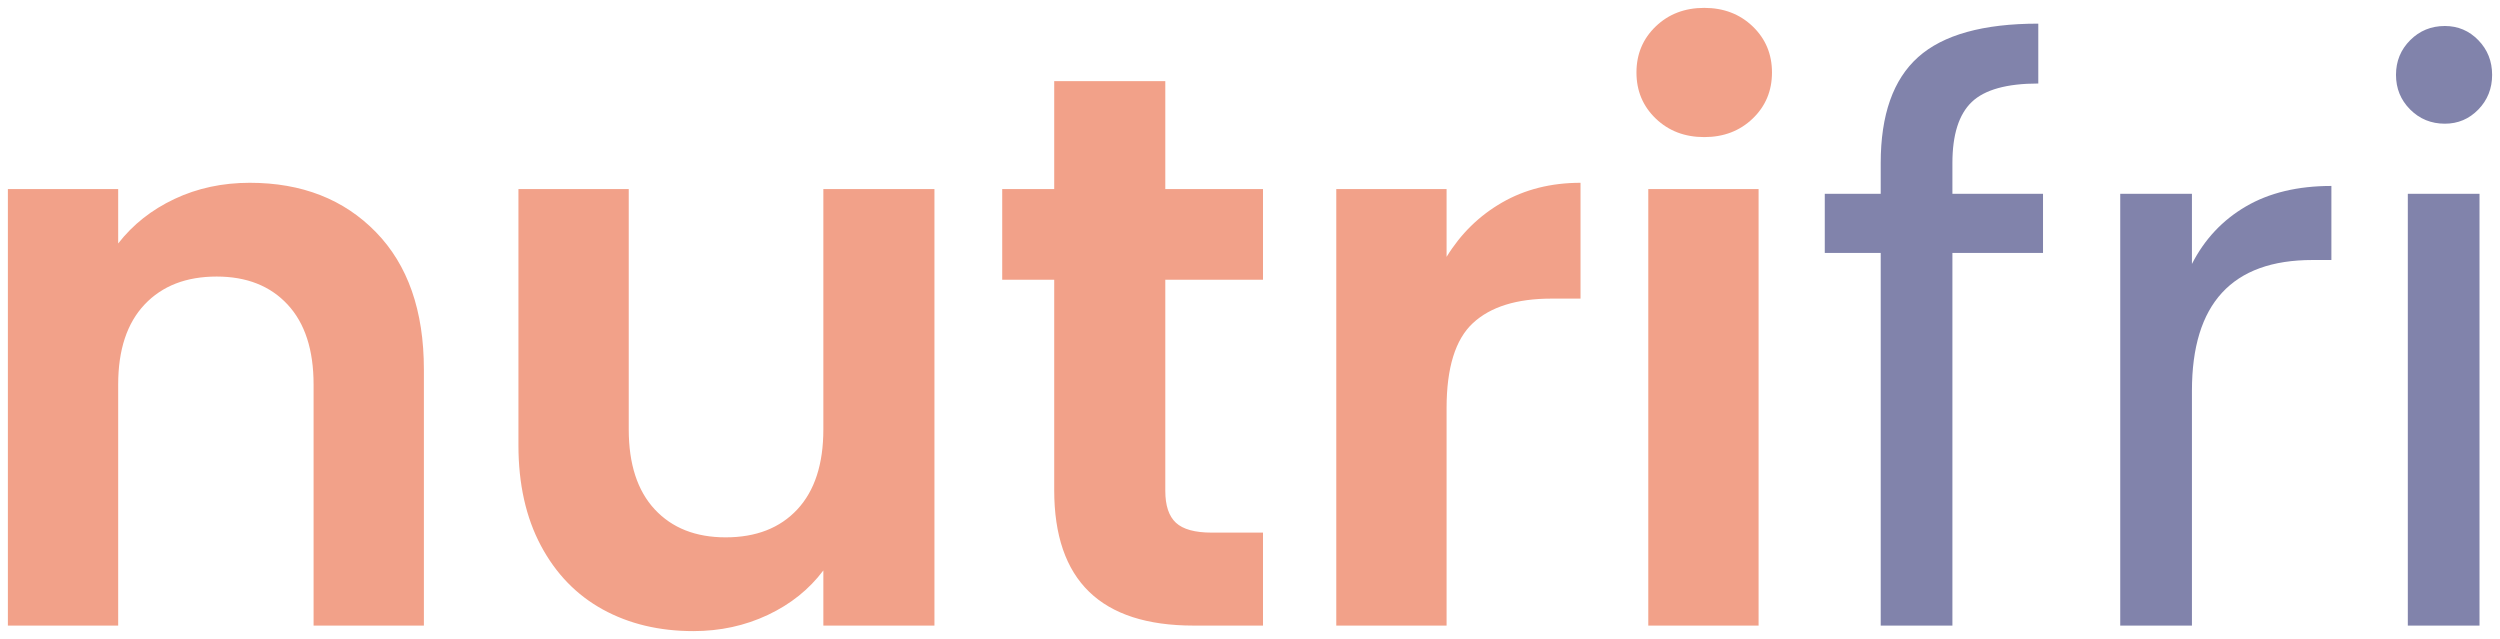
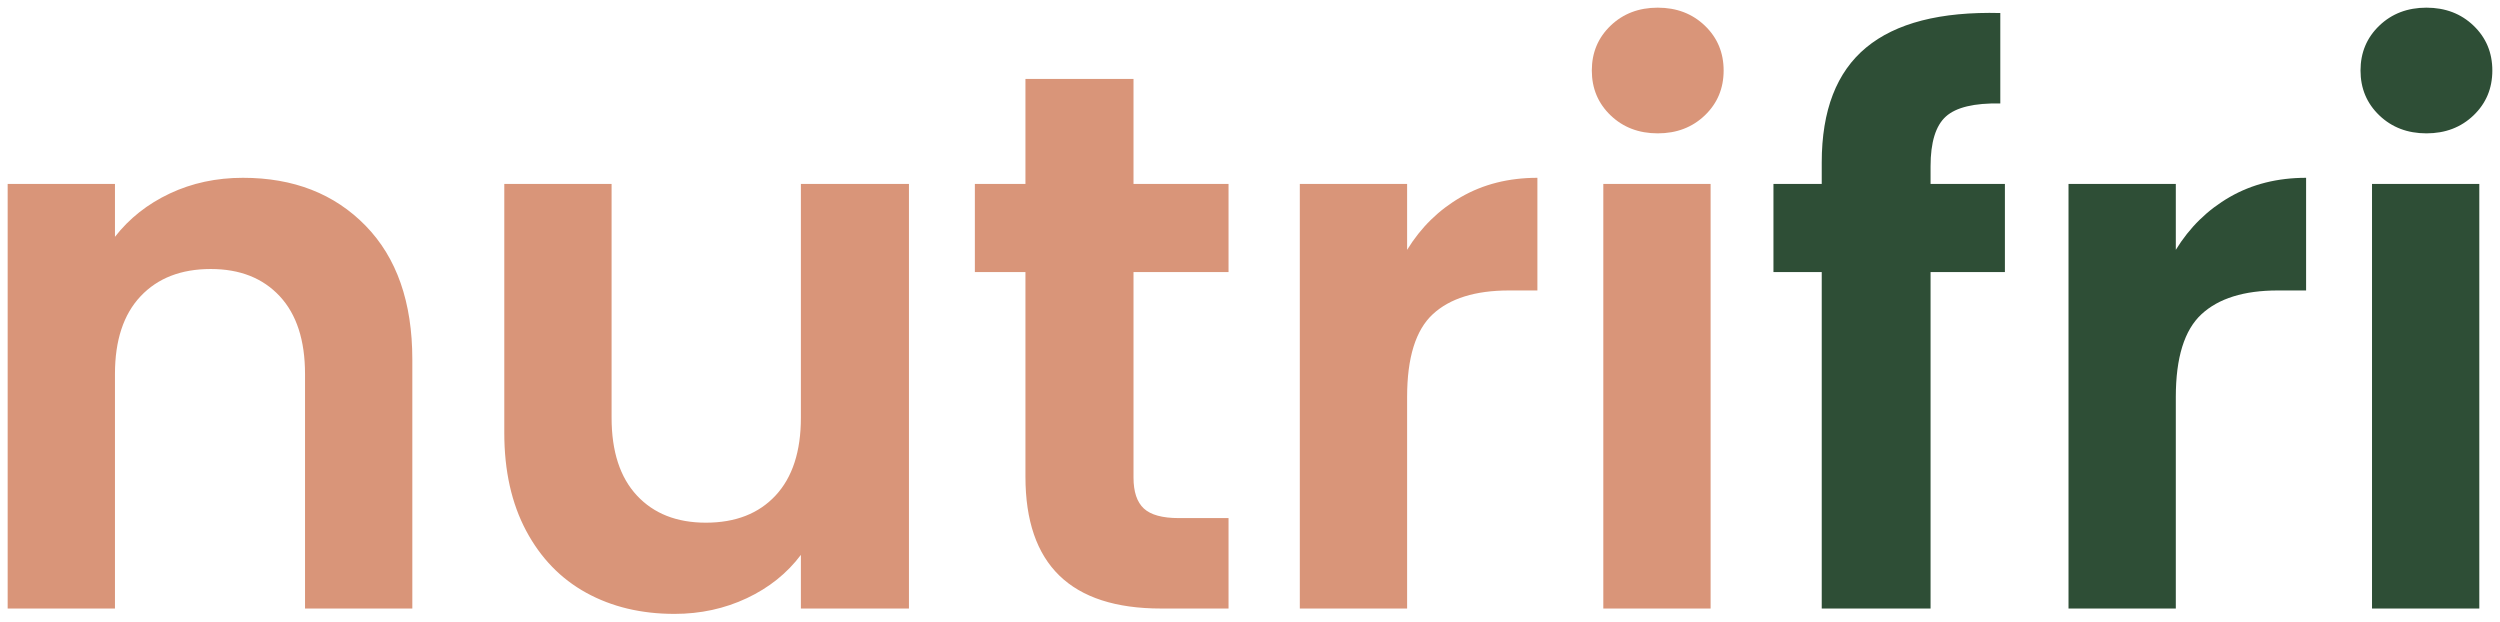
- <svg xmlns="http://www.w3.org/2000/svg" viewBox="59 -794 3173 811" role="img" aria-label="nutrifri">
-   <path fill="#f2a189" d="M597 -325V0H457V-306Q457 -372 424.0 -407.5Q391 -443 334 -443Q276 -443 242.5 -407.5Q209 -372 209 -306V0H69V-554H209V-485Q237 -521 280.5 -541.5Q324 -562 376 -562Q475 -562 536.0 -499.5Q597 -437 597 -325ZM1245 -554V0H1104V-70Q1077 -34 1033.5 -13.5Q990 7 939 7Q874 7 824.0 -20.5Q774 -48 745.5 -101.5Q717 -155 717 -229V-554H857V-249Q857 -183 890.0 -147.5Q923 -112 980 -112Q1038 -112 1071.0 -147.5Q1104 -183 1104 -249V-554ZM1538 -439V-171Q1538 -143 1551.5 -130.5Q1565 -118 1597 -118H1662V0H1574Q1397 0 1397 -172V-439H1331V-554H1397V-691H1538V-554H1662V-439ZM2065 -562V-415H2028Q1962 -415 1928.5 -384.0Q1895 -353 1895 -276V0H1755V-554H1895V-468Q1922 -512 1965.5 -537.0Q2009 -562 2065 -562ZM2136 -702Q2136 -737 2160.5 -760.5Q2185 -784 2222 -784Q2259 -784 2283.5 -760.5Q2308 -737 2308 -702Q2308 -667 2283.5 -643.5Q2259 -620 2222 -620Q2185 -620 2160.5 -643.5Q2136 -667 2136 -702ZM2291 -554V0H2151V-554Z" />
-   <path fill="#8183ab" d="M2652 -473H2537V0H2446V-473H2375V-548H2446V-587Q2446 -679 2493.5 -721.5Q2541 -764 2646 -764V-688Q2586 -688 2561.5 -664.5Q2537 -641 2537 -587V-548H2652ZM3018 -558V-464H2994Q2841 -464 2841 -298V0H2750V-548H2841V-459Q2865 -506 2909.5 -532.0Q2954 -558 3018 -558ZM3100 -699Q3100 -725 3118.0 -743.0Q3136 -761 3162 -761Q3187 -761 3204.5 -743.0Q3222 -725 3222 -699Q3222 -673 3204.5 -655.0Q3187 -637 3162 -637Q3136 -637 3118.0 -655.0Q3100 -673 3100 -699ZM3206 -548V0H3115V-548Z" />
+ <svg xmlns="http://www.w3.org/2000/svg" viewBox="59 -794 3262 811" role="img" aria-label="nutrifri">
+   <path fill="#d99579" d="M597 -325V0H457V-306Q457 -372 424.0 -407.5Q391 -443 334 -443Q276 -443 242.5 -407.5Q209 -372 209 -306V0H69V-554H209V-485Q237 -521 280.5 -541.5Q324 -562 376 -562Q475 -562 536.0 -499.5Q597 -437 597 -325ZM1245 -554V0H1104V-70Q1077 -34 1033.5 -13.5Q990 7 939 7Q874 7 824.0 -20.5Q774 -48 745.5 -101.5Q717 -155 717 -229V-554H857V-249Q857 -183 890.0 -147.5Q923 -112 980 -112Q1038 -112 1071.0 -147.5Q1104 -183 1104 -249V-554ZM1538 -439V-171Q1538 -143 1551.5 -130.5Q1565 -118 1597 -118H1662V0H1574Q1397 0 1397 -172V-439H1331V-554H1397V-691H1538V-554H1662V-439ZM2065 -562V-415H2028Q1962 -415 1928.5 -384.0Q1895 -353 1895 -276V0H1755V-554H1895V-468Q1922 -512 1965.5 -537.0Q2009 -562 2065 -562ZM2136 -702Q2136 -737 2160.5 -760.5Q2185 -784 2222 -784Q2259 -784 2283.5 -760.5Q2308 -737 2308 -702Q2308 -667 2283.5 -643.5Q2259 -620 2222 -620Q2185 -620 2160.5 -643.5Q2136 -667 2136 -702ZM2291 -554V0H2151V-554Z" />
+   <path fill="#2e4e36" d="M2675 -439H2578V0H2436V-439H2373V-554H2436V-582Q2436 -684 2494.0 -732.0Q2552 -780 2669 -777V-659Q2618 -660 2598.0 -642.0Q2578 -624 2578 -577V-554H2675ZM3068 -562V-415H3031Q2965 -415 2931.5 -384.0Q2898 -353 2898 -276V0H2758V-554H2898V-468Q2925 -512 2968.5 -537.0Q3012 -562 3068 -562ZM3139 -702Q3139 -737 3163.5 -760.5Q3188 -784 3225 -784Q3262 -784 3286.5 -760.5Q3311 -737 3311 -702Q3311 -667 3286.5 -643.5Q3262 -620 3225 -620Q3188 -620 3163.5 -643.5Q3139 -667 3139 -702ZM3294 -554V0H3154V-554Z" />
</svg>
